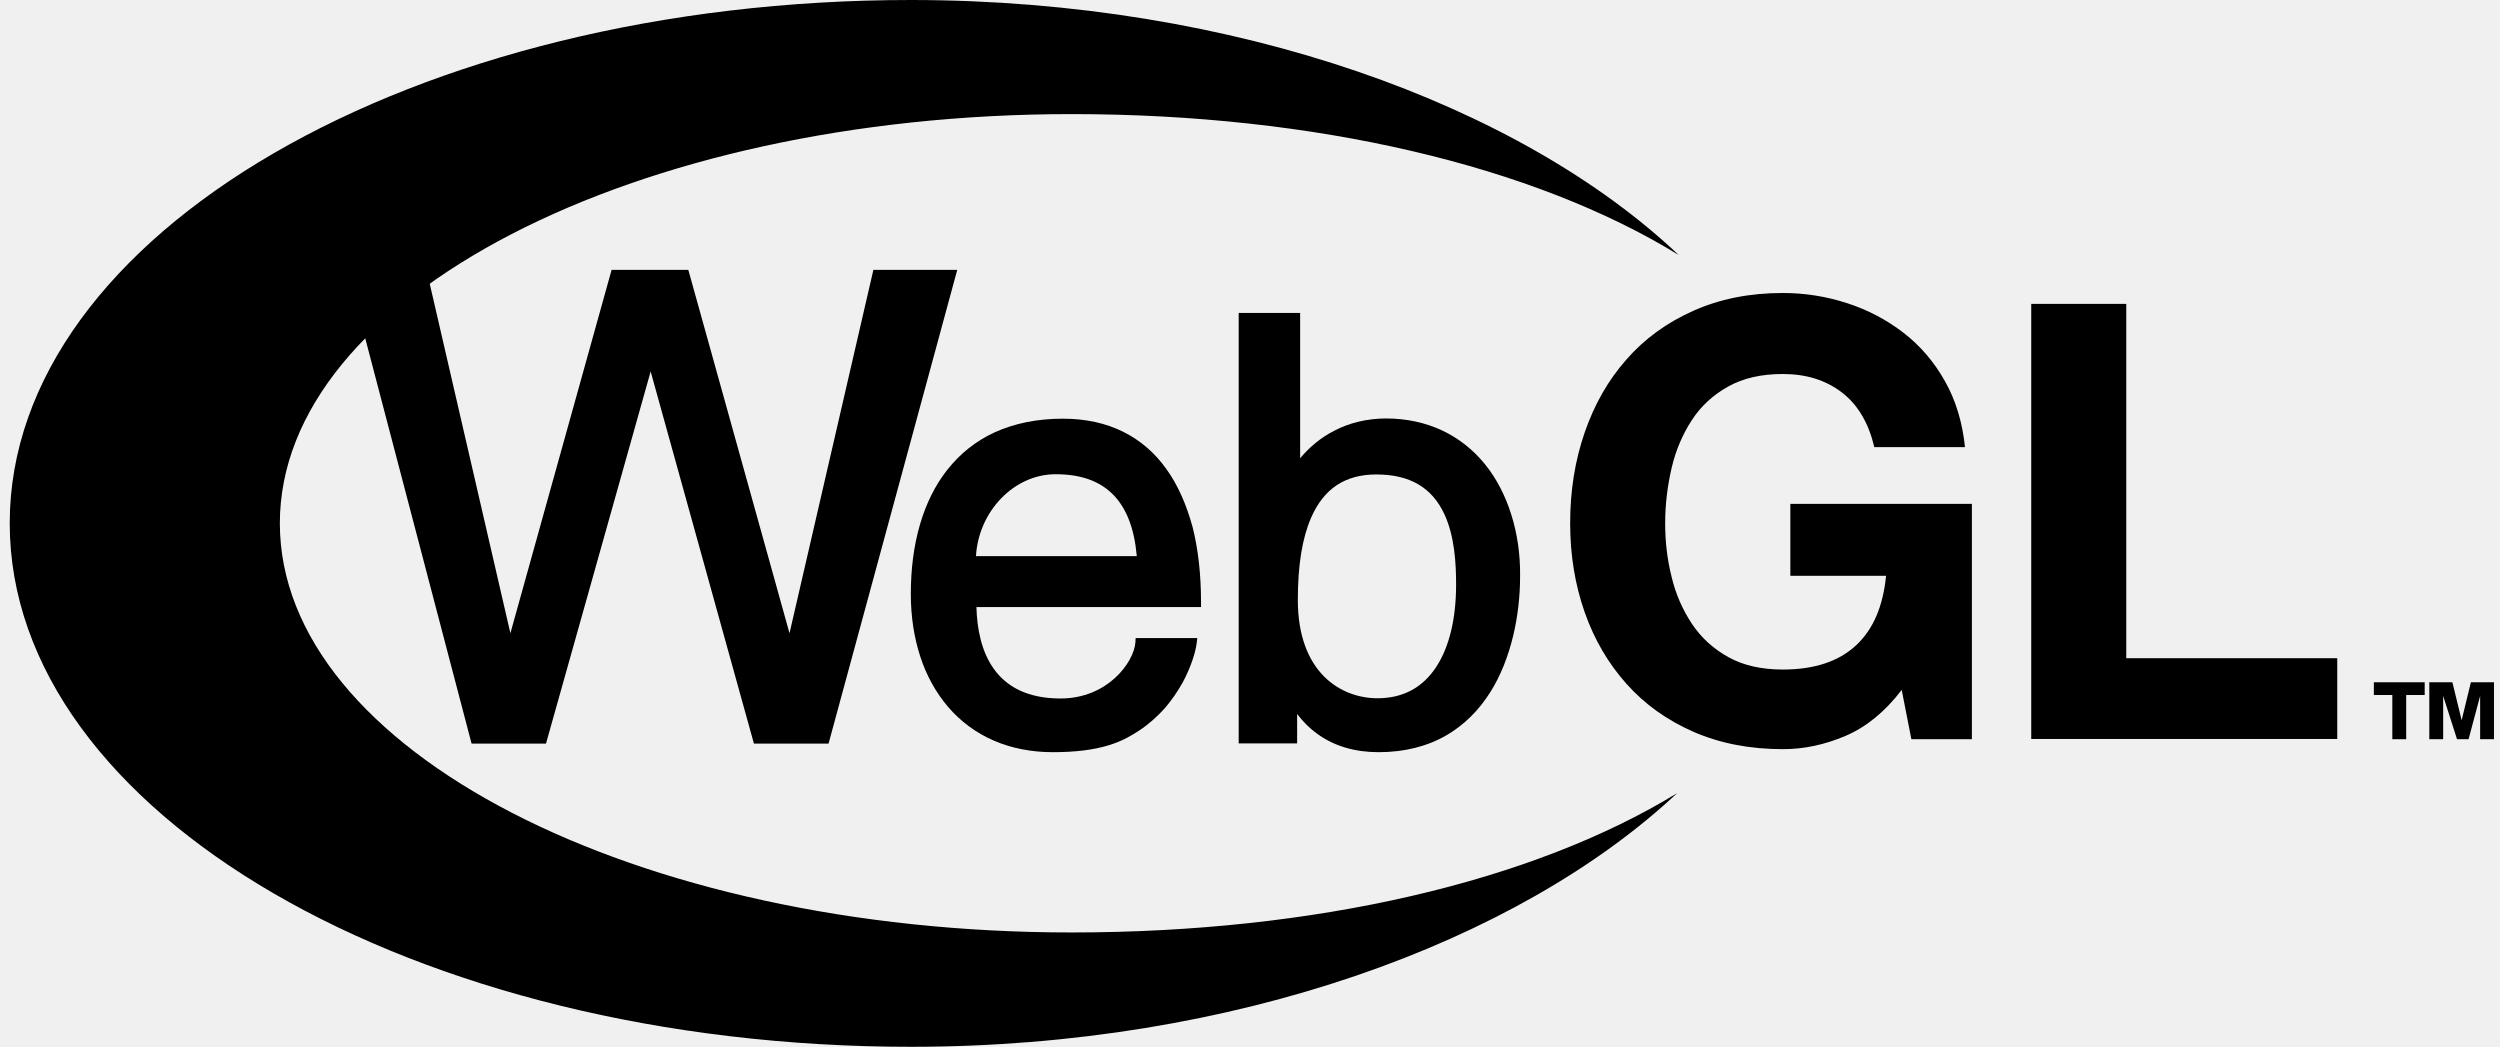
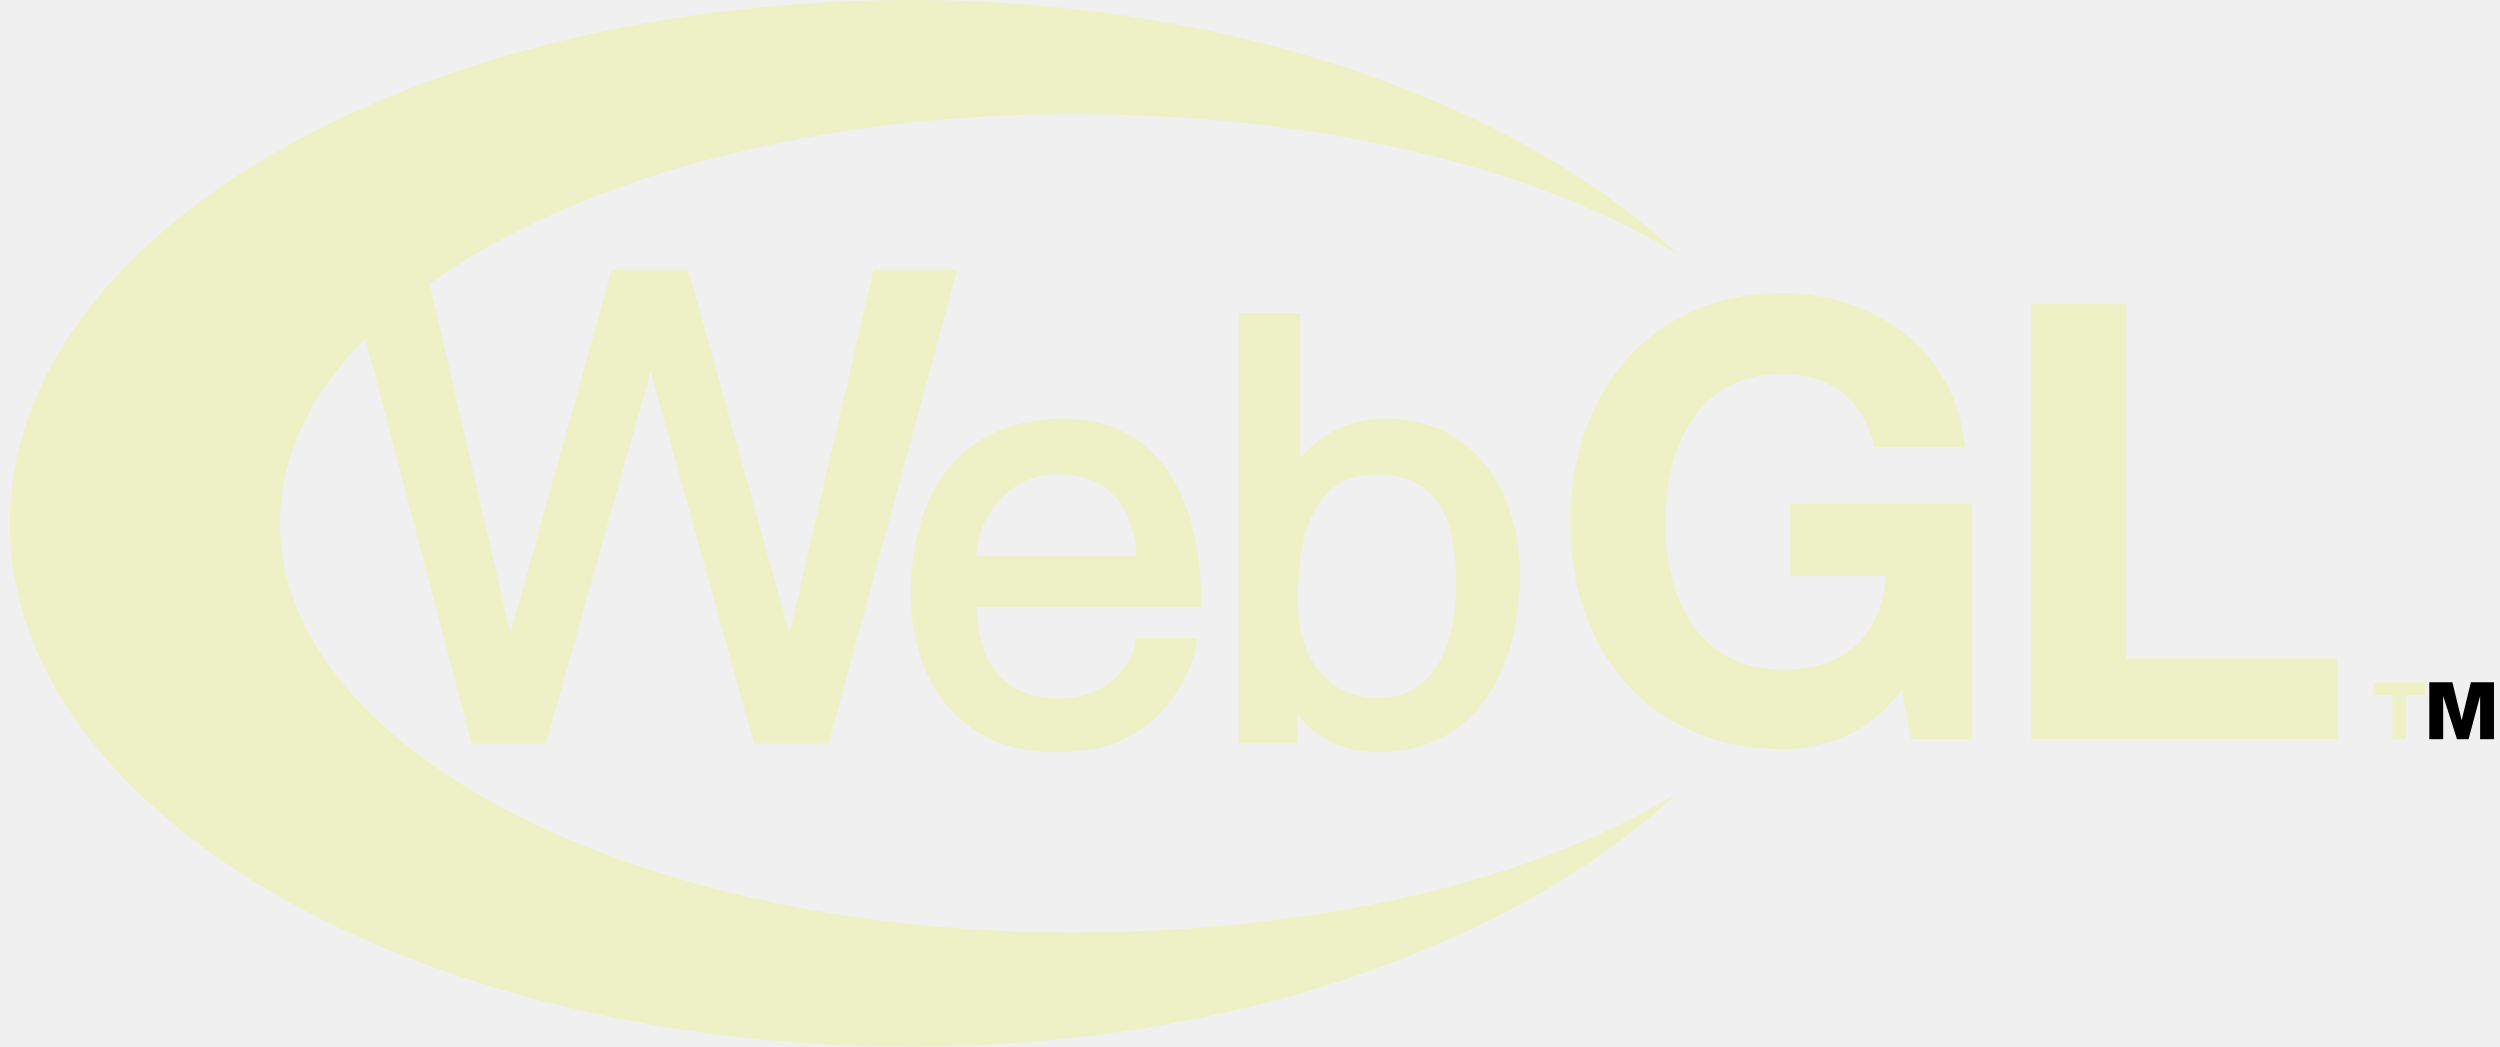
<svg xmlns="http://www.w3.org/2000/svg" width="203" height="85" viewBox="0 0 203 85" fill="none" version="1.1" id="svg8">
-   <g clip-path="url(#clip0_124_117)" id="g8" style="fill:#000000">
-     <path d="M196.884 55.401V56.435H195.383V60.024H194.257V56.435H192.756V55.401H196.884Z" fill="#1E1E1E" id="path1" style="fill:#000000" />
+   <g clip-path="url(#clip0_124_117)" id="g8" style="fill:#eef1c6">
+     <path d="M196.884 55.401V56.435H195.383V60.024H194.257V56.435H192.756V55.401H196.884Z" fill="#1E1E1E" id="path1" style="fill:#eef1c6" />
    <path d="M201.387 60.024V56.51L200.448 60.024H199.51L198.385 56.51V60.024H197.259V55.401H199.135L199.886 58.483L200.636 55.401H202.512V60.024H201.387Z" fill="#1E1E1E" id="path2" style="fill:#000000" />
-     <path d="M149.841 59.761C148.16 60.475 146.478 60.832 144.778 60.832C142.088 60.832 139.659 60.362 137.51 59.423C135.362 58.483 133.55 57.186 132.074 55.533C130.598 53.879 129.458 51.943 128.674 49.707C127.889 47.471 127.497 45.065 127.497 42.49C127.497 39.841 127.889 37.398 128.674 35.124C129.458 32.85 130.579 30.876 132.055 29.204C133.531 27.512 135.343 26.197 137.492 25.239C139.64 24.28 142.05 23.791 144.759 23.791C146.572 23.791 148.309 24.073 149.991 24.618C151.672 25.163 153.204 25.971 154.568 27.024C155.932 28.076 157.053 29.392 157.931 30.952C158.809 32.511 159.351 34.297 159.556 36.307H152.195C151.728 34.334 150.85 32.85 149.542 31.854C148.234 30.858 146.646 30.369 144.759 30.369C143.022 30.369 141.546 30.707 140.332 31.384C139.117 32.06 138.127 32.962 137.38 34.109C136.632 35.255 136.072 36.552 135.736 37.999C135.399 39.446 135.212 40.949 135.212 42.509C135.212 43.994 135.381 45.441 135.736 46.85C136.072 48.26 136.632 49.519 137.38 50.647C138.127 51.774 139.117 52.676 140.332 53.353C141.546 54.029 143.022 54.367 144.759 54.367C147.319 54.367 149.299 53.71 150.701 52.413C152.102 51.116 152.905 49.237 153.148 46.756H145.376V40.912H160.117V60.024H155.203L154.418 56.021C153.055 57.806 151.523 59.047 149.841 59.761Z" fill="#1E1E1E" id="path3" style="fill:#000000" />
-     <path d="M172.653 24.675V53.447H189.785V60.005H164.937V24.675H172.653Z" fill="#1E1E1E" id="path4" style="fill:#000000" />
-     <path d="M136.184 64.403C124.395 71.62 106.721 75.716 87.011 75.716C51.495 75.716 22.724 60.851 22.724 42.491C22.724 24.149 51.514 9.265 87.011 9.265C106.796 9.265 124.526 13.456 136.315 20.71C123.461 8.551 100.369 0.019 73.989 0C33.56 0 0.79 19.018 0.79 42.491C0.79 65.963 33.56 85 73.97 85C100.257 85 123.274 76.487 136.184 64.403Z" fill="#1E1E1E" id="path5" style="fill:#000000" />
-     <path d="M41.444 51.417L34.634 21.913H28.199L38.292 60.382H44.334L52.833 30.163L61.219 60.382H67.279L77.729 21.913H70.919L64.108 51.417L55.891 21.913H49.662L41.444 51.417Z" fill="#1E1E1E" id="path6" style="fill:#000000" />
-     <path d="M94.727 38.112C93.789 36.778 92.607 35.763 91.219 35.068C89.793 34.354 88.142 33.997 86.303 33.997C84.239 33.997 82.382 34.372 80.769 35.105C79.249 35.801 77.954 36.834 76.904 38.169C74.971 40.63 73.958 44.107 73.958 48.223C73.958 50.046 74.221 51.775 74.727 53.316C75.234 54.875 76.003 56.247 76.979 57.394C79.042 59.799 81.988 61.077 85.496 61.077C87.335 61.077 88.836 60.889 90.093 60.495C91.181 60.156 91.913 59.705 92.513 59.31C93.282 58.803 93.977 58.183 94.615 57.469C95.14 56.849 95.609 56.172 96.022 55.439C96.735 54.124 97.091 52.883 97.166 52.244L97.222 51.812H92.213L92.194 52.169C92.063 53.804 89.924 56.717 86.115 56.717C80.675 56.717 79.38 52.771 79.286 49.294H97.523V48.899C97.523 46.663 97.297 44.614 96.847 42.829C96.341 40.969 95.646 39.39 94.727 38.112ZM85.722 38.507C89.755 38.507 91.913 40.687 92.307 45.16H79.249C79.455 41.532 82.326 38.507 85.722 38.507Z" fill="#1E1E1E" id="path7" style="fill:#000000" />
-     <path d="M122.719 41.796C122.232 40.236 121.519 38.864 120.599 37.718C119.642 36.534 118.479 35.613 117.147 34.974C115.759 34.316 114.202 33.978 112.513 33.978C110.956 33.996 109.549 34.335 108.31 34.992C107.279 35.519 106.359 36.27 105.571 37.21V25.408H100.581V60.363H105.327V57.976C105.74 58.521 106.284 59.104 106.997 59.611C108.348 60.588 110.018 61.077 111.95 61.077C114.033 61.077 115.909 60.607 117.485 59.686C118.892 58.859 120.093 57.675 121.031 56.172C121.856 54.857 122.475 53.297 122.888 51.549C123.245 50.046 123.432 48.392 123.432 46.776C123.451 45.028 123.207 43.337 122.719 41.796ZM118.235 47.471C118.235 50.215 117.691 52.508 116.641 54.124C115.534 55.834 113.92 56.698 111.856 56.698C108.873 56.698 105.384 54.612 105.384 48.711C105.384 45.892 105.74 43.712 106.453 42.059C107.485 39.672 109.23 38.526 111.763 38.526C114.464 38.526 116.284 39.578 117.297 41.777C118.123 43.581 118.235 45.78 118.235 47.471Z" fill="#1E1E1E" id="path8" style="fill:#000000" />
+     <path d="M149.841 59.761C148.16 60.475 146.478 60.832 144.778 60.832C142.088 60.832 139.659 60.362 137.51 59.423C135.362 58.483 133.55 57.186 132.074 55.533C130.598 53.879 129.458 51.943 128.674 49.707C127.889 47.471 127.497 45.065 127.497 42.49C127.497 39.841 127.889 37.398 128.674 35.124C129.458 32.85 130.579 30.876 132.055 29.204C133.531 27.512 135.343 26.197 137.492 25.239C139.64 24.28 142.05 23.791 144.759 23.791C146.572 23.791 148.309 24.073 149.991 24.618C151.672 25.163 153.204 25.971 154.568 27.024C155.932 28.076 157.053 29.392 157.931 30.952C158.809 32.511 159.351 34.297 159.556 36.307H152.195C151.728 34.334 150.85 32.85 149.542 31.854C148.234 30.858 146.646 30.369 144.759 30.369C143.022 30.369 141.546 30.707 140.332 31.384C139.117 32.06 138.127 32.962 137.38 34.109C136.632 35.255 136.072 36.552 135.736 37.999C135.399 39.446 135.212 40.949 135.212 42.509C135.212 43.994 135.381 45.441 135.736 46.85C136.072 48.26 136.632 49.519 137.38 50.647C138.127 51.774 139.117 52.676 140.332 53.353C141.546 54.029 143.022 54.367 144.759 54.367C147.319 54.367 149.299 53.71 150.701 52.413C152.102 51.116 152.905 49.237 153.148 46.756H145.376V40.912H160.117V60.024H155.203L154.418 56.021C153.055 57.806 151.523 59.047 149.841 59.761Z" fill="#1E1E1E" id="path3" style="fill:#eef1c6" />
+     <path d="M172.653 24.675V53.447H189.785V60.005H164.937V24.675H172.653Z" fill="#1E1E1E" id="path4" style="fill:#eef1c6" />
+     <path d="M136.184 64.403C124.395 71.62 106.721 75.716 87.011 75.716C51.495 75.716 22.724 60.851 22.724 42.491C22.724 24.149 51.514 9.265 87.011 9.265C106.796 9.265 124.526 13.456 136.315 20.71C123.461 8.551 100.369 0.019 73.989 0C33.56 0 0.79 19.018 0.79 42.491C0.79 65.963 33.56 85 73.97 85C100.257 85 123.274 76.487 136.184 64.403Z" fill="#1E1E1E" id="path5" style="fill:#eef1c6" />
+     <path d="M41.444 51.417L34.634 21.913H28.199L38.292 60.382H44.334L52.833 30.163L61.219 60.382H67.279L77.729 21.913H70.919L64.108 51.417L55.891 21.913H49.662L41.444 51.417Z" fill="#1E1E1E" id="path6" style="fill:#eef1c6" />
+     <path d="M94.727 38.112C93.789 36.778 92.607 35.763 91.219 35.068C89.793 34.354 88.142 33.997 86.303 33.997C84.239 33.997 82.382 34.372 80.769 35.105C79.249 35.801 77.954 36.834 76.904 38.169C74.971 40.63 73.958 44.107 73.958 48.223C73.958 50.046 74.221 51.775 74.727 53.316C75.234 54.875 76.003 56.247 76.979 57.394C79.042 59.799 81.988 61.077 85.496 61.077C87.335 61.077 88.836 60.889 90.093 60.495C91.181 60.156 91.913 59.705 92.513 59.31C93.282 58.803 93.977 58.183 94.615 57.469C95.14 56.849 95.609 56.172 96.022 55.439C96.735 54.124 97.091 52.883 97.166 52.244L97.222 51.812H92.213L92.194 52.169C92.063 53.804 89.924 56.717 86.115 56.717C80.675 56.717 79.38 52.771 79.286 49.294H97.523V48.899C97.523 46.663 97.297 44.614 96.847 42.829C96.341 40.969 95.646 39.39 94.727 38.112ZM85.722 38.507C89.755 38.507 91.913 40.687 92.307 45.16H79.249C79.455 41.532 82.326 38.507 85.722 38.507Z" fill="#1E1E1E" id="path7" style="fill:#eef1c6" />
+     <path d="M122.719 41.796C122.232 40.236 121.519 38.864 120.599 37.718C119.642 36.534 118.479 35.613 117.147 34.974C115.759 34.316 114.202 33.978 112.513 33.978C110.956 33.996 109.549 34.335 108.31 34.992C107.279 35.519 106.359 36.27 105.571 37.21V25.408H100.581V60.363H105.327V57.976C105.74 58.521 106.284 59.104 106.997 59.611C108.348 60.588 110.018 61.077 111.95 61.077C114.033 61.077 115.909 60.607 117.485 59.686C118.892 58.859 120.093 57.675 121.031 56.172C121.856 54.857 122.475 53.297 122.888 51.549C123.245 50.046 123.432 48.392 123.432 46.776C123.451 45.028 123.207 43.337 122.719 41.796ZM118.235 47.471C118.235 50.215 117.691 52.508 116.641 54.124C115.534 55.834 113.92 56.698 111.856 56.698C108.873 56.698 105.384 54.612 105.384 48.711C105.384 45.892 105.74 43.712 106.453 42.059C107.485 39.672 109.23 38.526 111.763 38.526C114.464 38.526 116.284 39.578 117.297 41.777C118.123 43.581 118.235 45.78 118.235 47.471Z" fill="#1E1E1E" id="path8" style="fill:#eef1c6" />
  </g>
  <defs id="defs8">
    <clipPath id="clip0_124_117">
      <rect width="203" height="85" fill="white" id="rect8" />
    </clipPath>
  </defs>
</svg>
